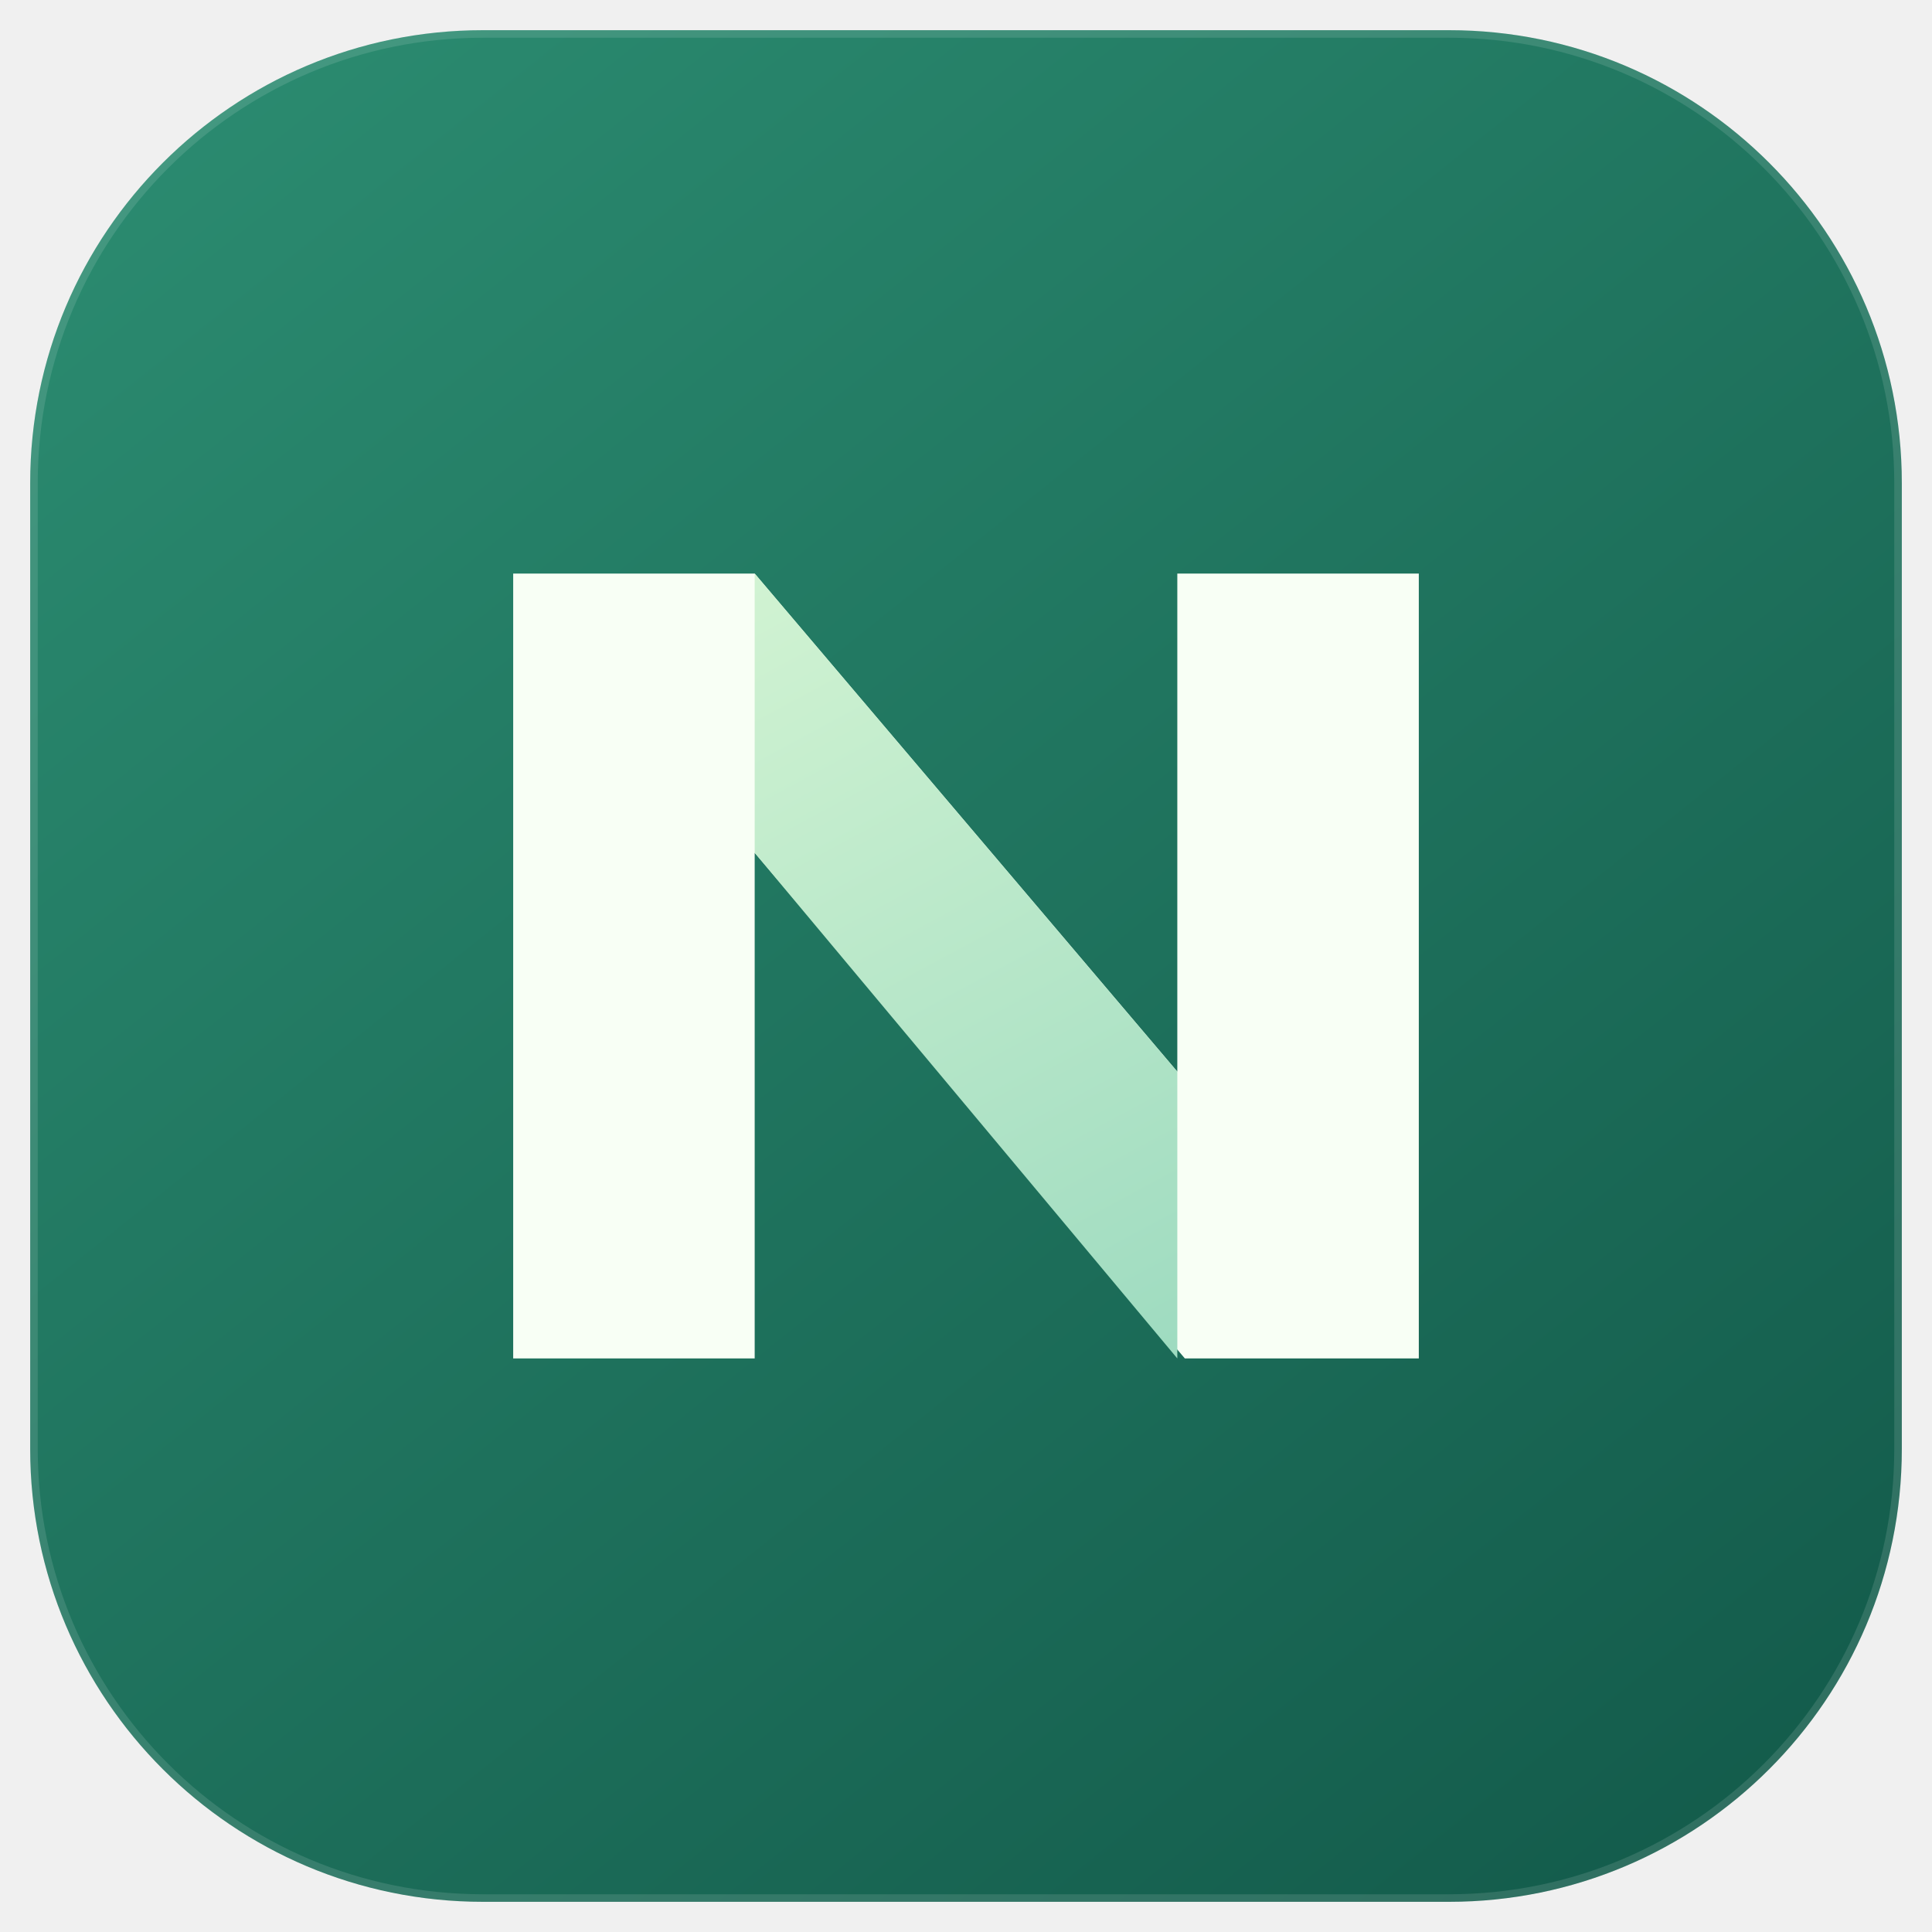
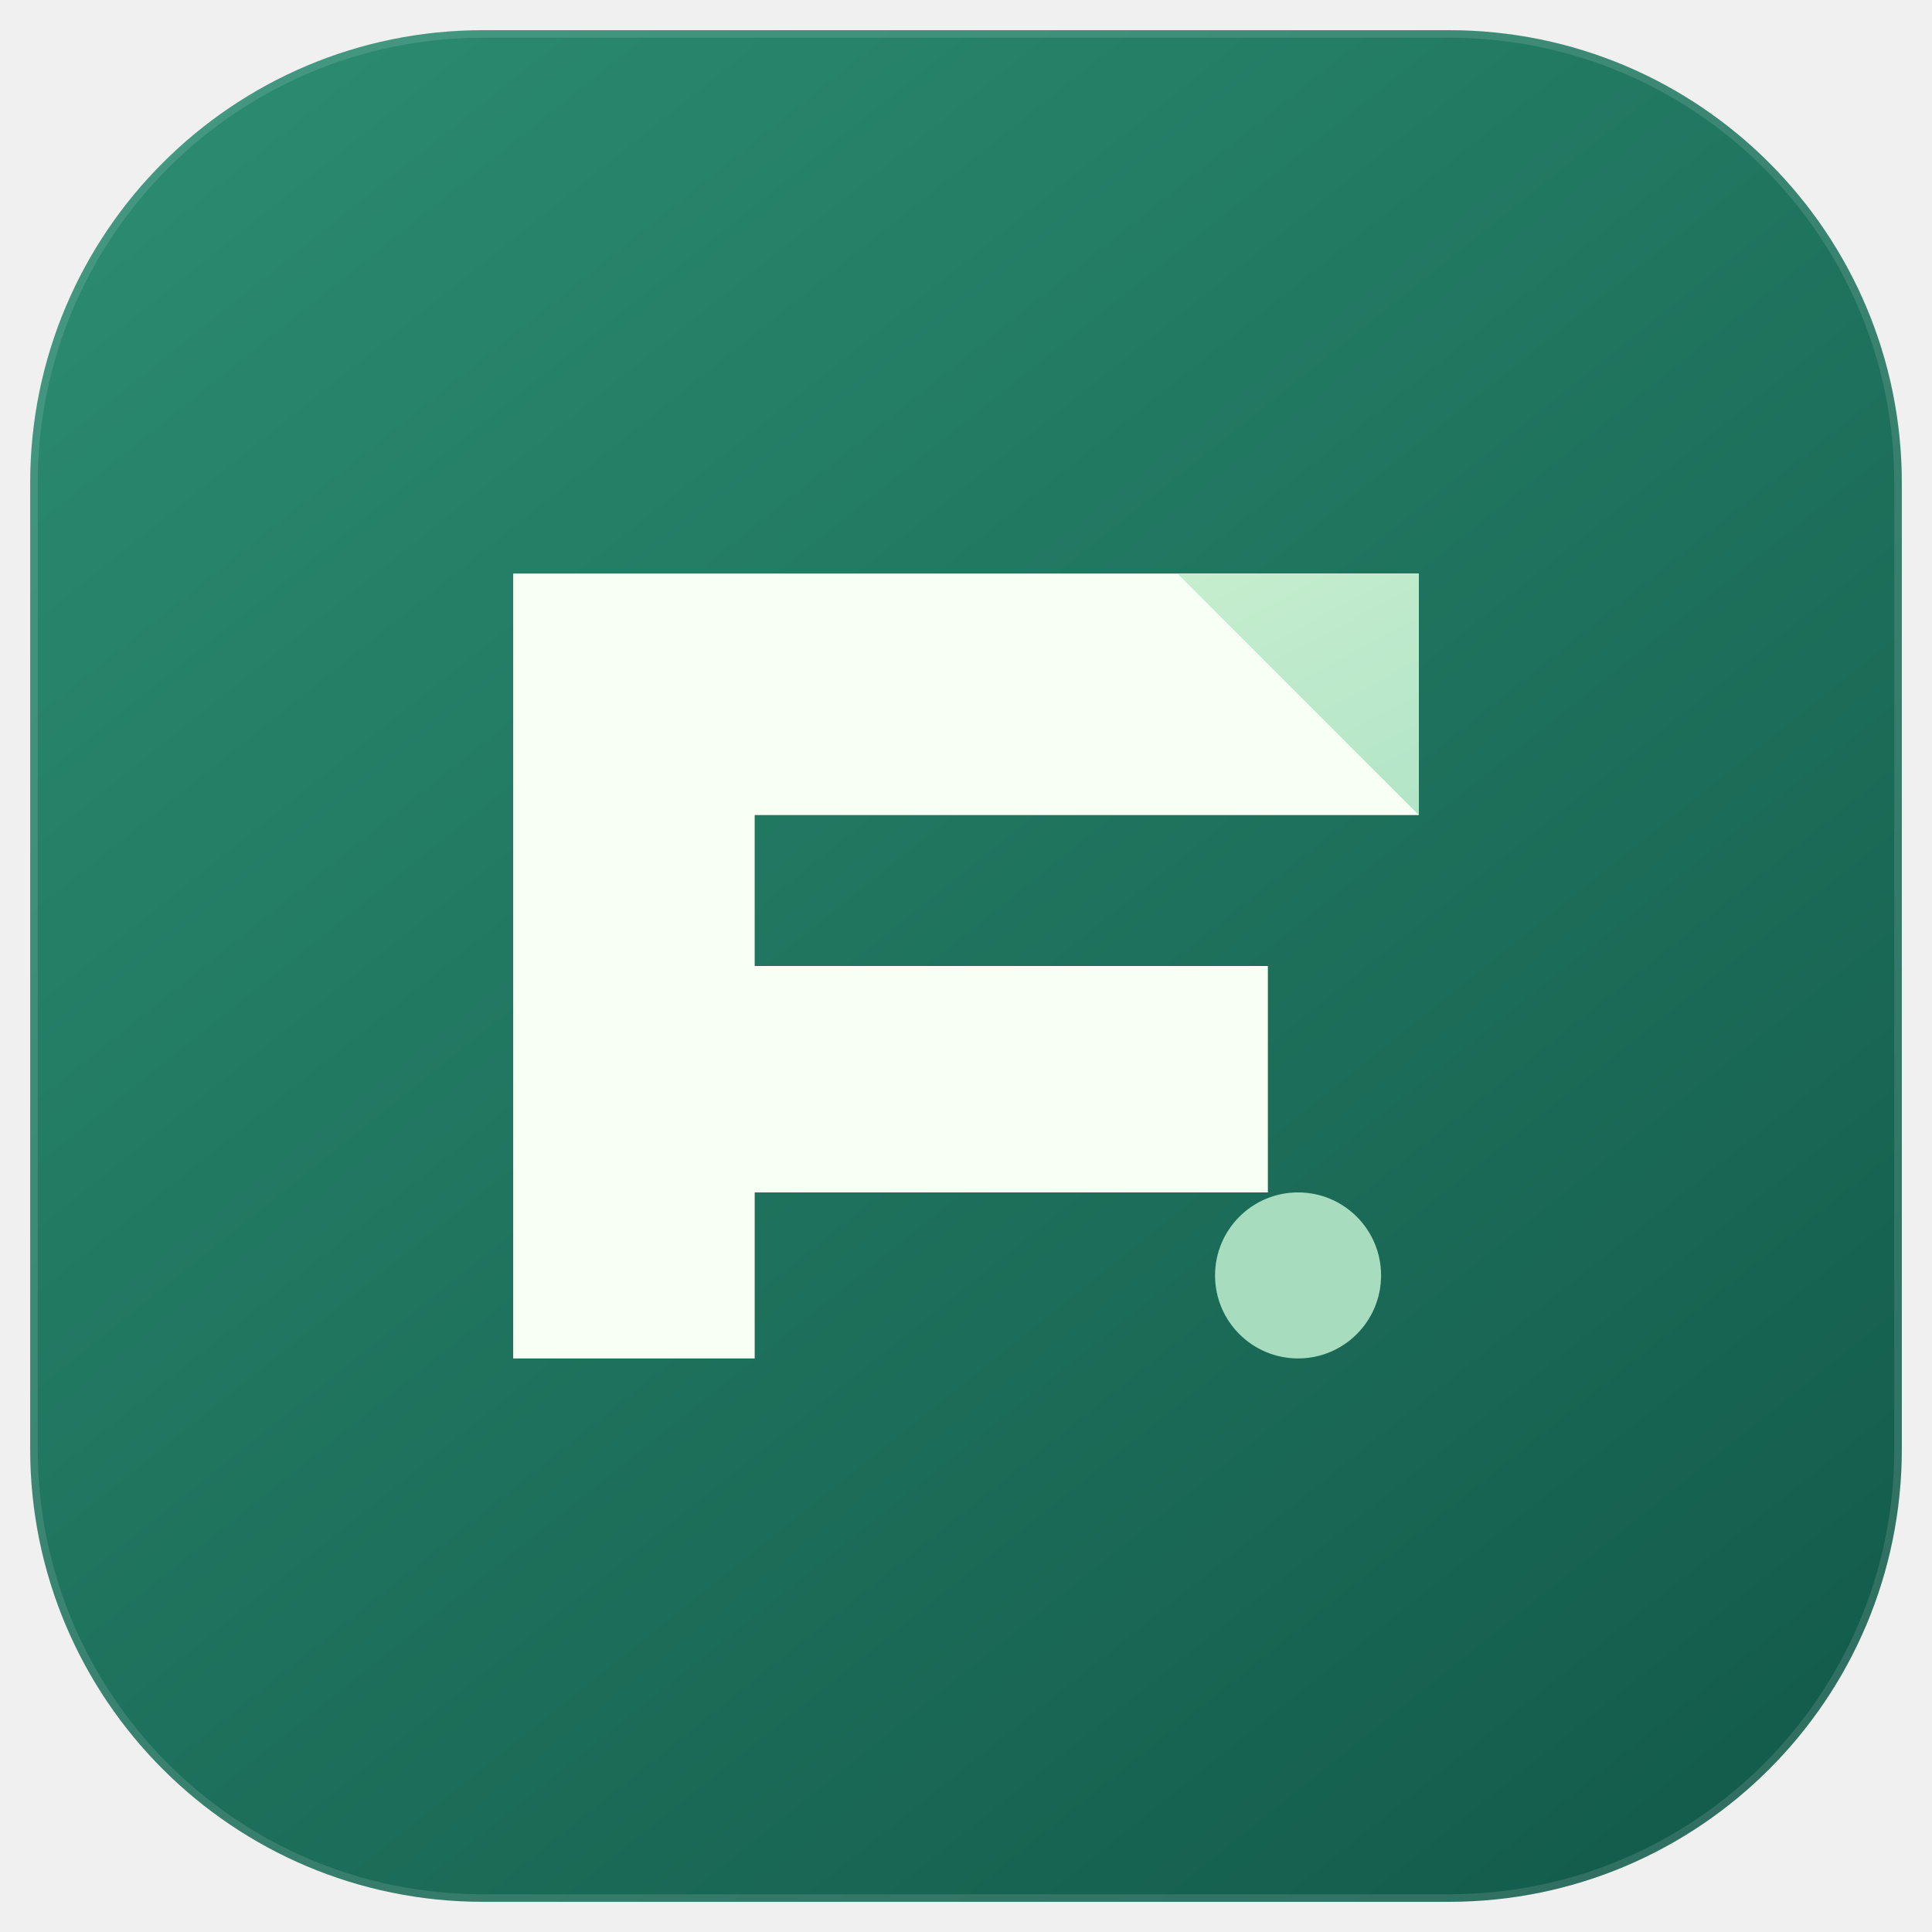
<svg xmlns="http://www.w3.org/2000/svg" viewBox="0 0 512 512" role="img" aria-labelledby="title">
  <defs>
    <linearGradient id="tile" x1=".1" y1="0" x2=".9" y2="1" gradientUnits="objectBoundingBox">
      <stop stop-color="#2b8b70" />
      <stop offset="1" stop-color="#135b4b" />
    </linearGradient>
    <linearGradient id="fold" x1="200" y1="152" x2="312" y2="360" gradientUnits="userSpaceOnUse">
      <stop stop-color="#d1f3d2" />
      <stop offset="1" stop-color="#9edbc0" />
    </linearGradient>
  </defs>
  <rect x="8" y="8" width="496" height="496" rx="120" fill="url(#tile)" />
  <rect x="9" y="9" width="494" height="494" rx="119" fill="none" stroke="#fff" stroke-opacity=".12" stroke-width="2" />
-   <path d="M136 360V152h64l112 132V152h64v208h-62L200 226v134Z" fill="#f8fff5" />
-   <path d="m200 152 112 132v76L200 226Z" fill="url(#fold)" />
+   <path d="M136 360V152h240v64H200v40h136v60H200v44Z" fill="#f8fff5" />
+   <path d="M312 152h64v64Z" fill="url(#fold)" />
+   <circle cx="344" cy="338" r="22" fill="#a7ddbe" />
</svg>
